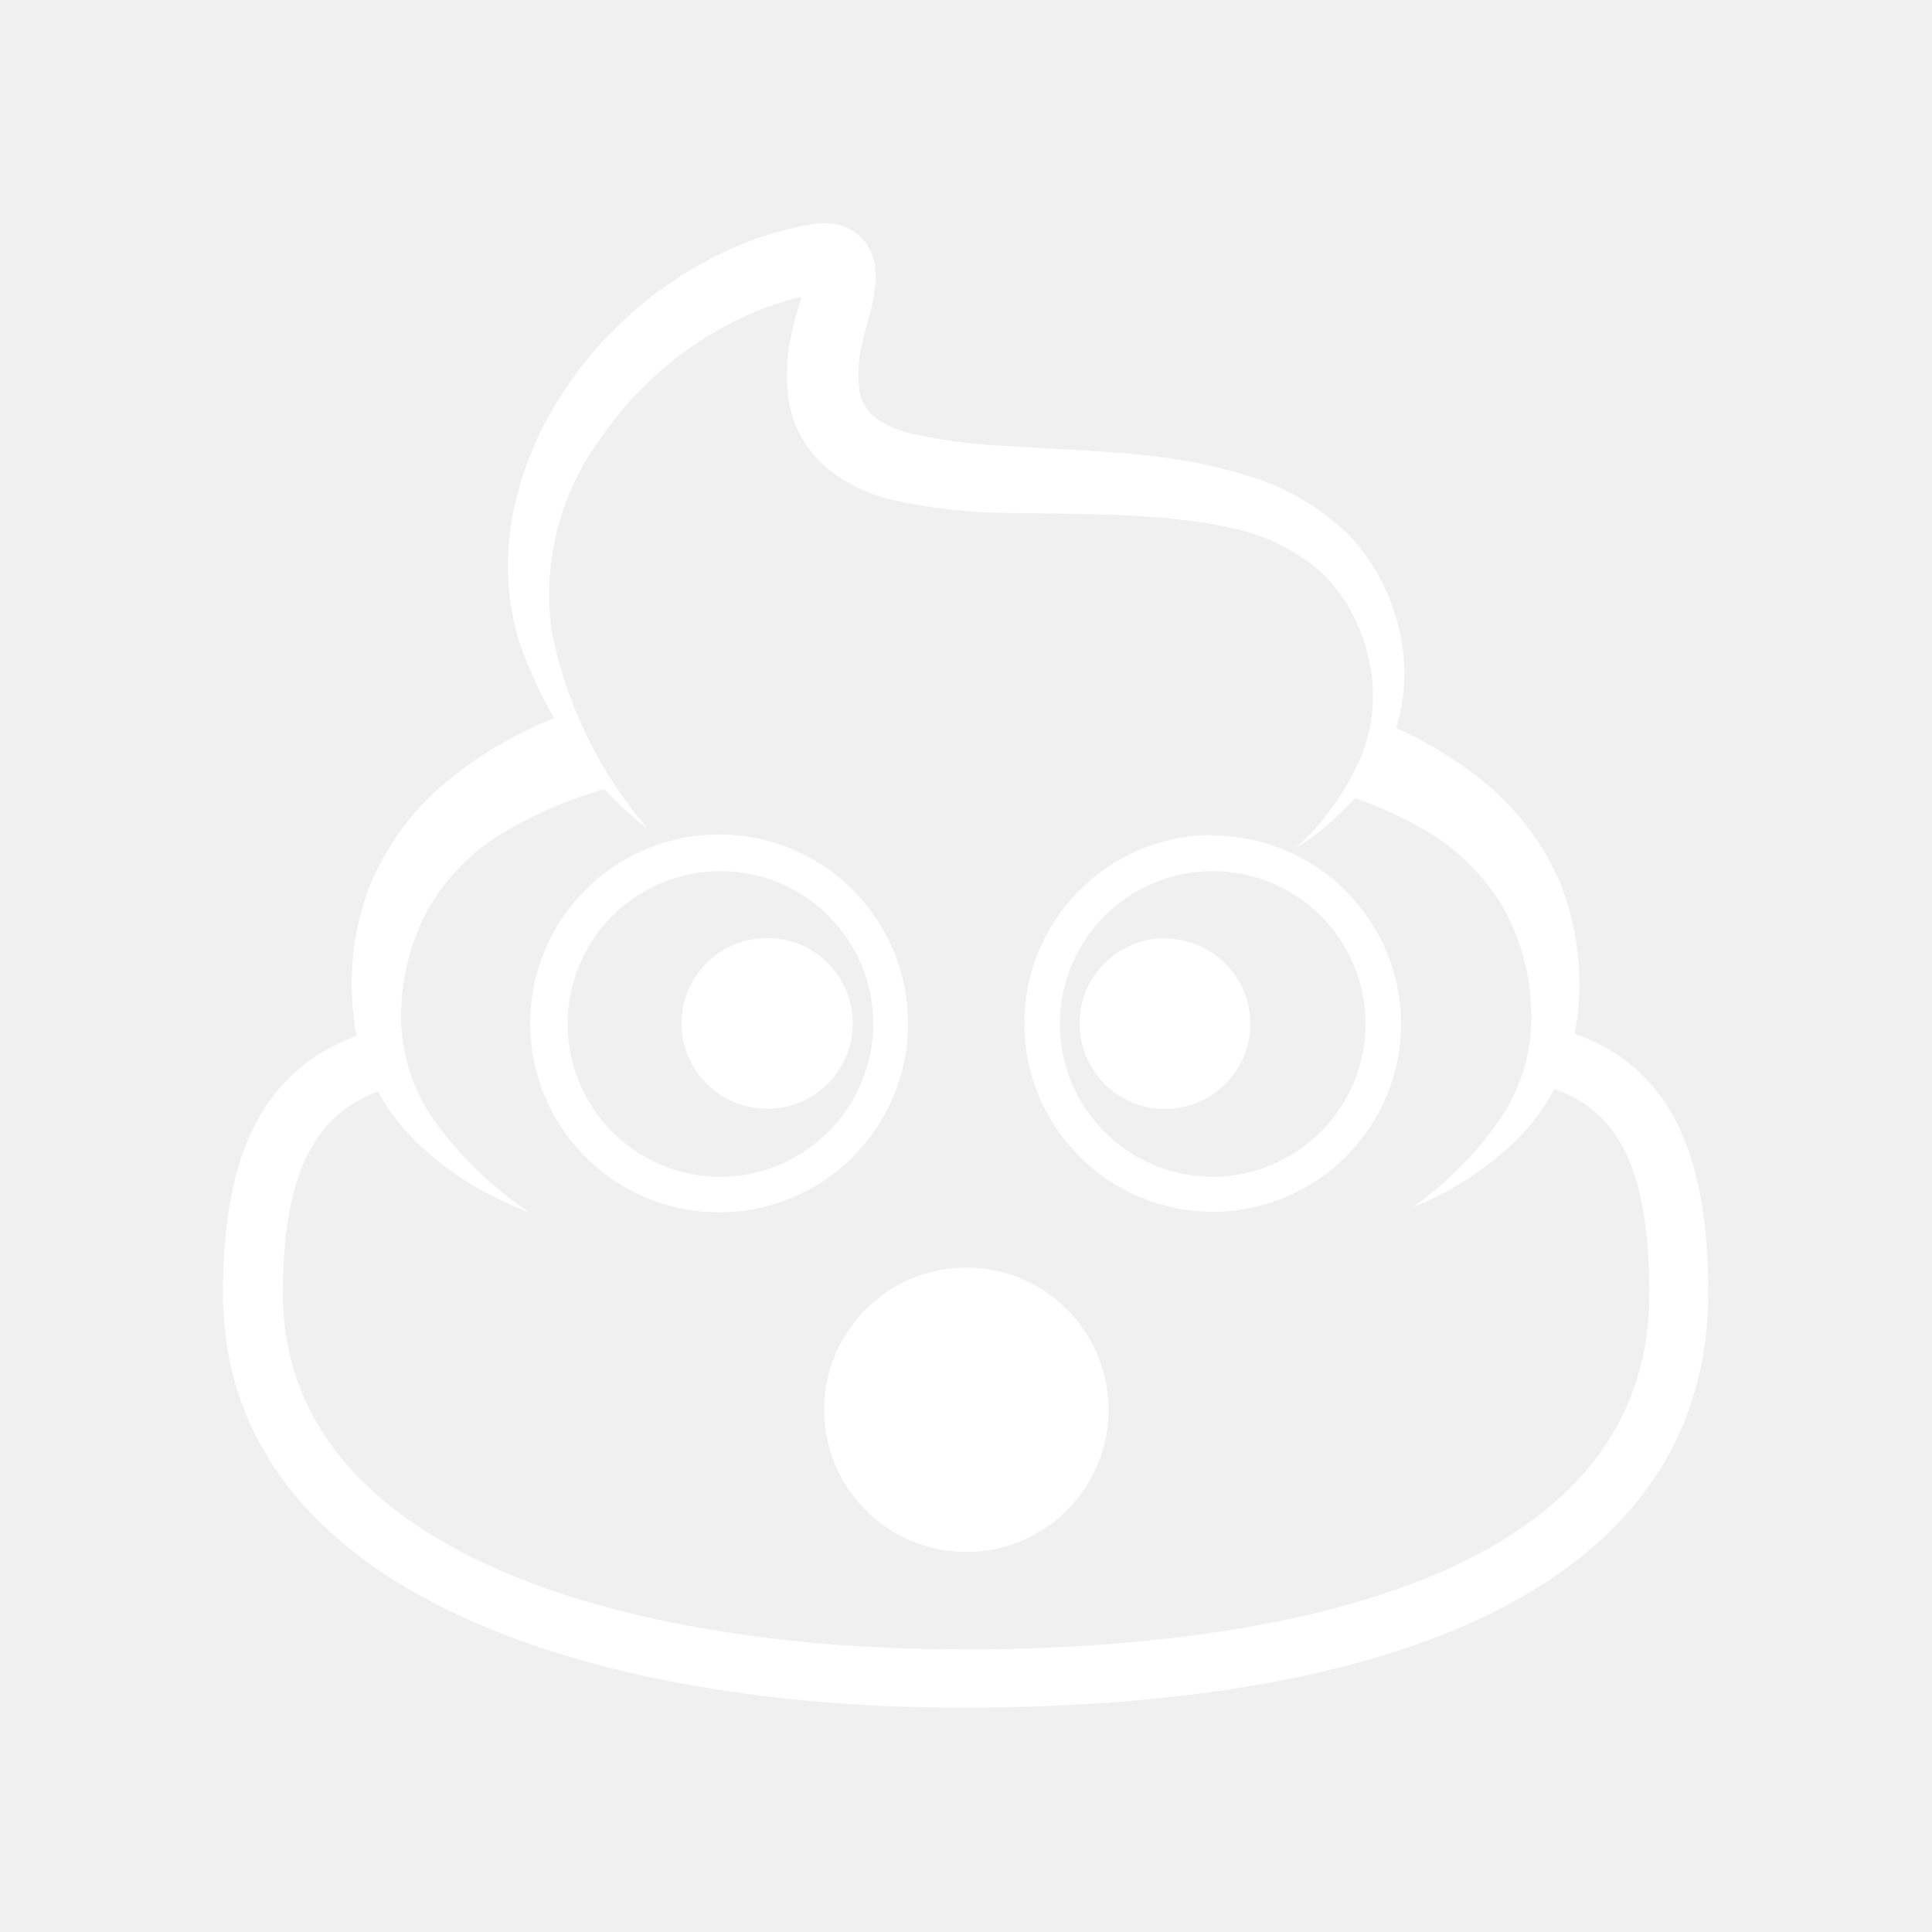
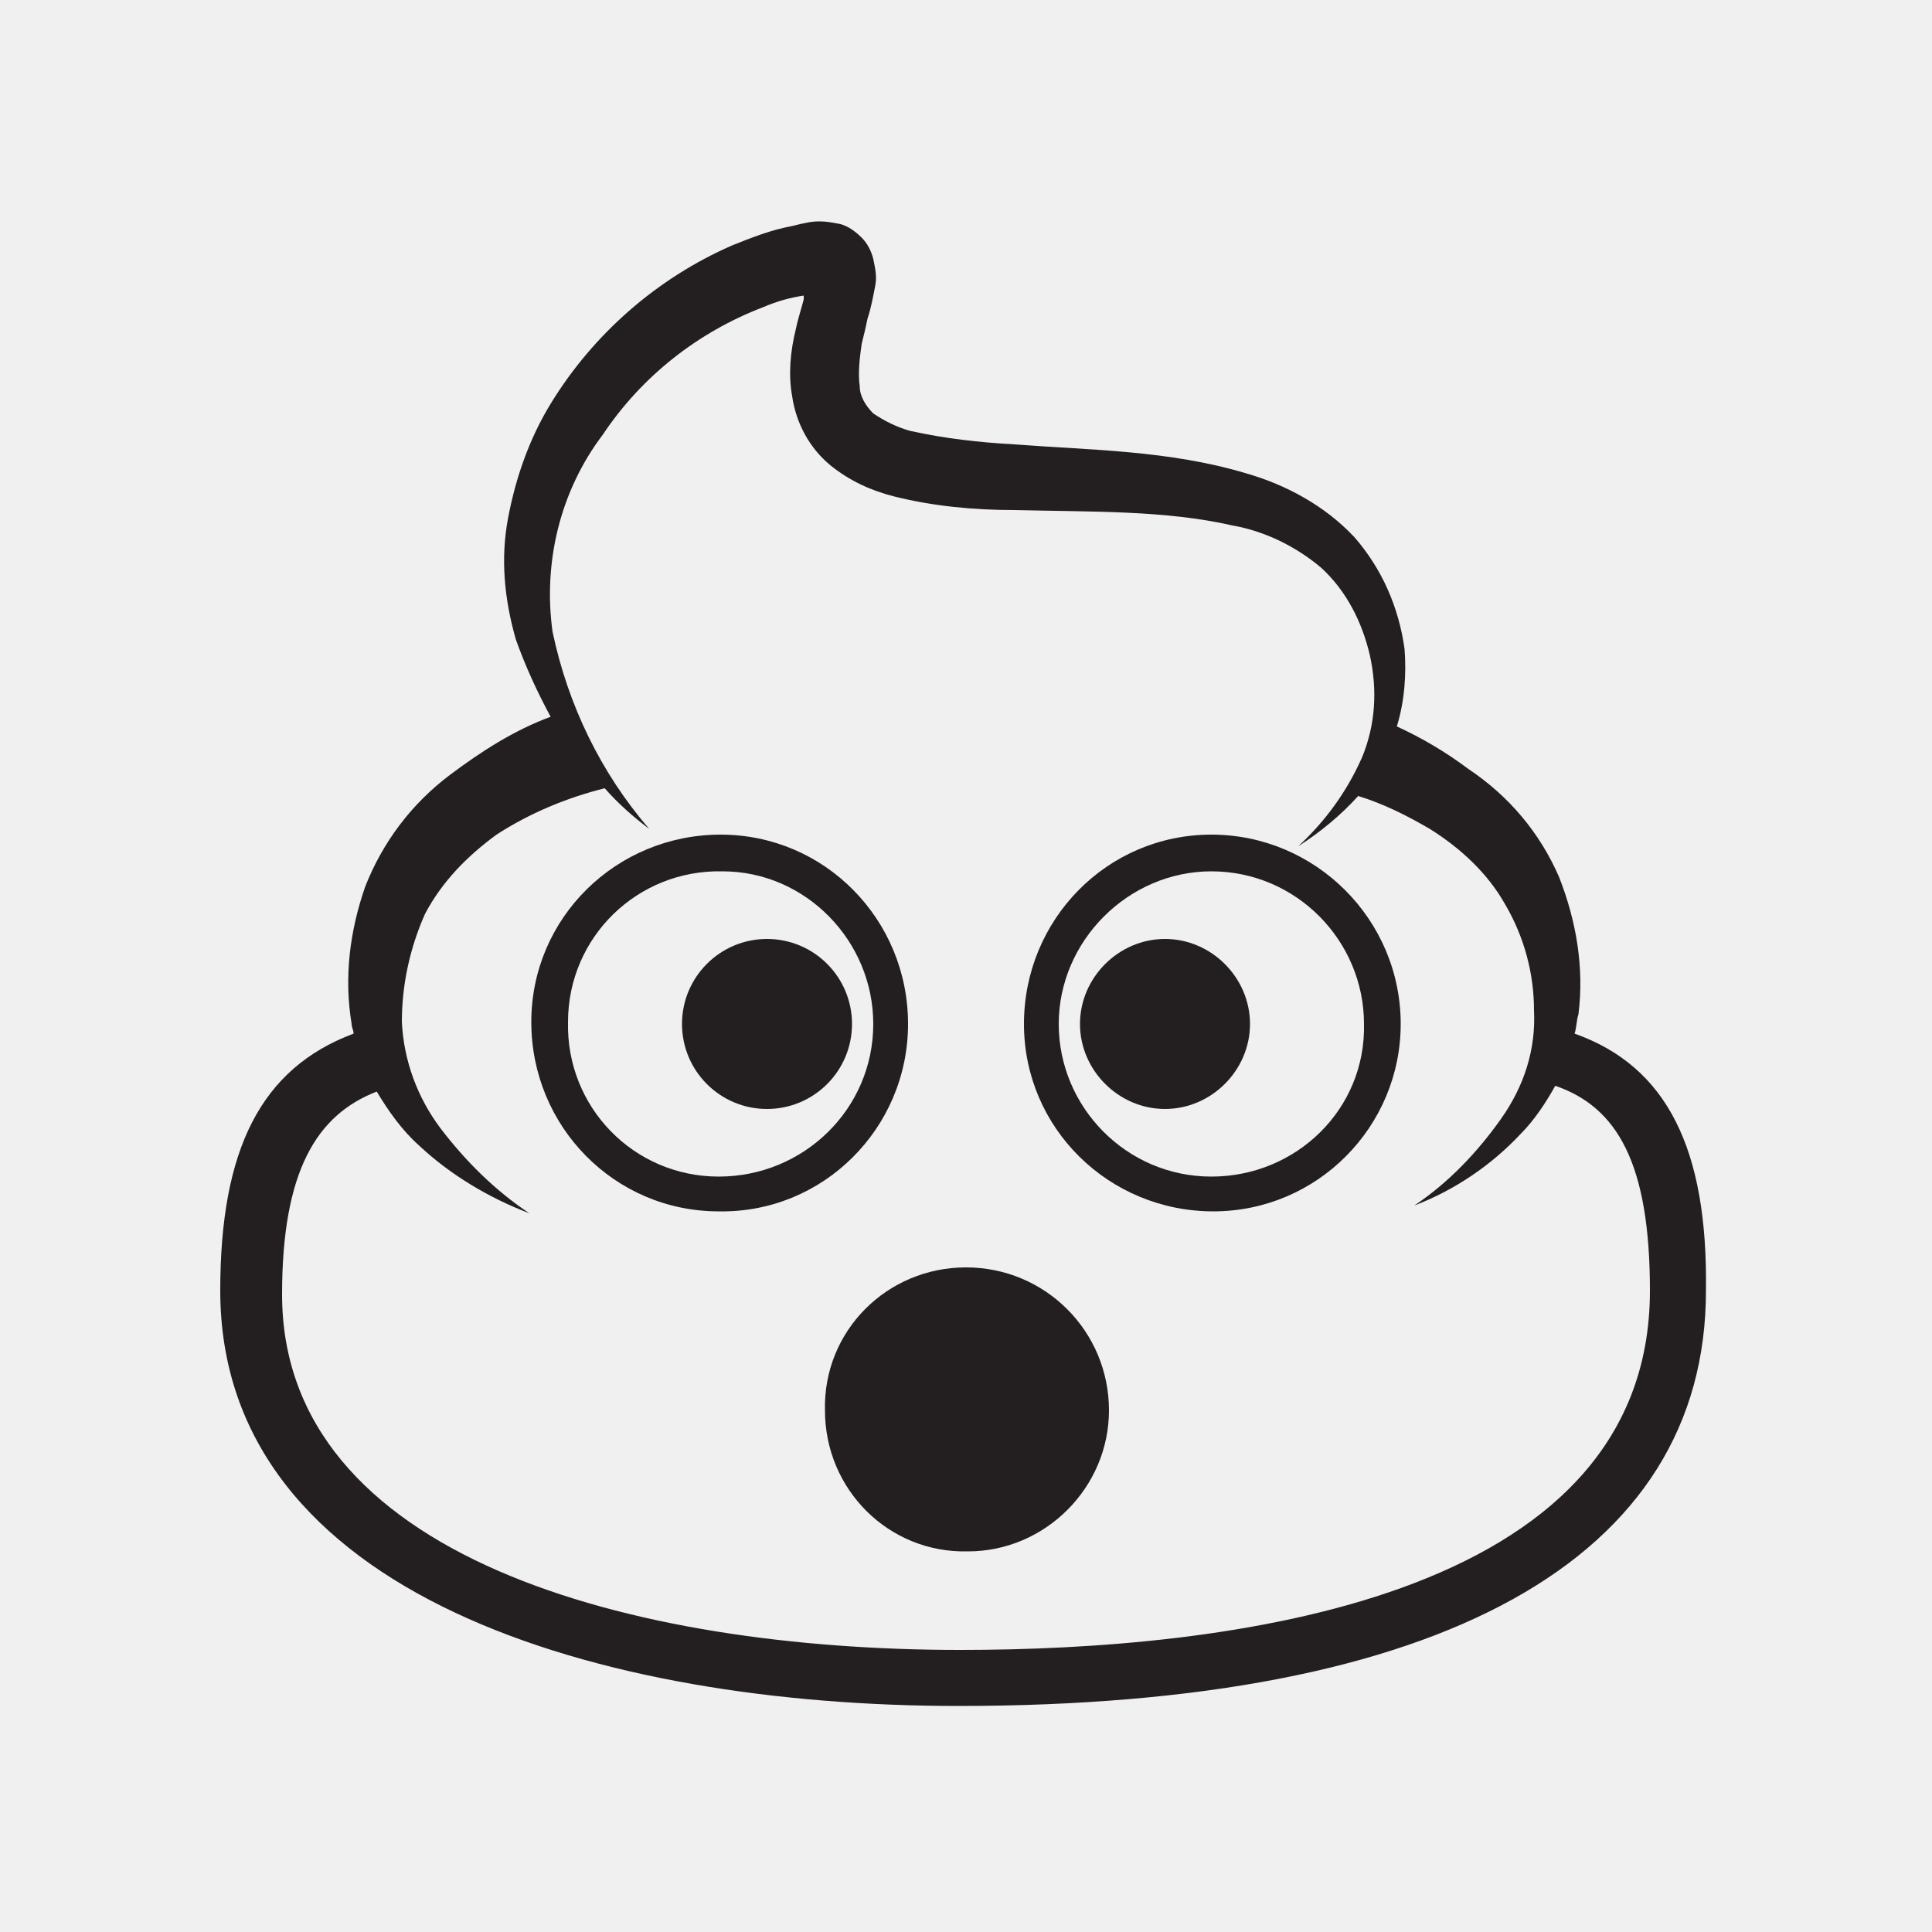
- <svg xmlns="http://www.w3.org/2000/svg" id="Layer_1" data-name="Layer 1" viewBox="0 0 100 100">
-   <defs>
-     <style>.cls-1{fill:#fff;}</style>
-   </defs>
-   <path class="cls-1" d="M81.49,53.53c.07-.33.13-.66.17-1a14.19,14.19,0,0,0-1-7.06A14,14,0,0,0,76,39.85a20.32,20.32,0,0,0-3.74-2.17,9.49,9.49,0,0,0,.36-4,10.7,10.7,0,0,0-2.64-5.82,12.48,12.48,0,0,0-5.56-3.28c-4-1.25-8.12-1.2-11.95-1.48a27.88,27.88,0,0,1-5.4-.68,4.79,4.79,0,0,1-1.89-.91,2.15,2.15,0,0,1-.71-1.42,6.49,6.49,0,0,1,.14-2.24c.09-.43.19-.78.33-1.3a10.82,10.82,0,0,0,.36-1.74,3.77,3.77,0,0,0-.08-1.38,2.65,2.65,0,0,0-.57-1.06,2.55,2.55,0,0,0-1.09-.69A3.41,3.41,0,0,0,42,11.61l-.51.09-.36.08a17.84,17.84,0,0,0-3.07,1,20.39,20.39,0,0,0-9.37,8.25,17.36,17.36,0,0,0-2.2,5.88,13.69,13.69,0,0,0,.37,6.26,22.86,22.86,0,0,0,1.82,4,20.55,20.55,0,0,0-5.2,3,13.78,13.78,0,0,0-4.41,5.85,14.35,14.35,0,0,0-.7,7.11c0,.16.07.32.1.48-4.78,1.77-6.93,6-6.93,13.3,0,15.84,19.72,21.48,38.18,21.48,25,0,38.7-7.63,38.7-21.48,0-7.46-2.14-11.72-6.95-13.42M49.74,85.37c-17,0-35.1-4.84-35.1-18.42,0-6.37,1.75-9.26,4.92-10.46a11.29,11.29,0,0,0,2.17,2.8,17,17,0,0,0,5.66,3.46,19.8,19.8,0,0,1-4.63-4.36,9.53,9.53,0,0,1-2-5.48A11.81,11.81,0,0,1,22,47.35a10.9,10.9,0,0,1,3.74-4.06,21.74,21.74,0,0,1,5.55-2.44,17.48,17.48,0,0,0,2.28,2.09,22.38,22.38,0,0,1-5-10.17A13.64,13.64,0,0,1,31.15,22.6,18.31,18.31,0,0,1,39.42,16a20,20,0,0,1,2.06-.65l-.05.19c-.12.42-.3,1-.41,1.52a9.8,9.8,0,0,0-.22,3.55,5.85,5.85,0,0,0,2,3.62,8.31,8.31,0,0,0,3.33,1.63,27.56,27.56,0,0,0,6.21.69c4,.07,7.79,0,11.33.76a10.42,10.42,0,0,1,4.63,2.23A8.73,8.73,0,0,1,70.82,34a8.29,8.29,0,0,1-.43,5.29,13.83,13.83,0,0,1-3.33,4.62,14,14,0,0,0,3.07-2.6A21.43,21.43,0,0,1,73.81,43a11.29,11.29,0,0,1,3.95,3.9,11.62,11.62,0,0,1,1.5,5.52A9.32,9.32,0,0,1,77.59,58a18.42,18.42,0,0,1-4.48,4.49,16.09,16.09,0,0,0,5.54-3.65,10.73,10.73,0,0,0,1.8-2.47c3.21,1.11,4.92,4,4.92,10.59,0,16-22.31,18.42-35.62,18.42" />
-   <path class="cls-1" d="M47,53a9.78,9.78,0,1,0-9.78,9.75A9.78,9.78,0,0,0,47,53m-9.78,7.91A7.91,7.91,0,1,1,45.2,53a7.94,7.94,0,0,1-7.93,7.91" />
-   <ellipse class="cls-1" cx="39.71" cy="52.97" rx="4.43" ry="4.42" />
-   <path class="cls-1" d="M62.74,43.22A9.75,9.75,0,1,0,72.52,53a9.78,9.78,0,0,0-9.78-9.75m0,17.66A7.91,7.91,0,1,1,70.68,53a7.93,7.93,0,0,1-7.94,7.91" />
-   <path class="cls-1" d="M60.29,48.56A4.42,4.42,0,1,0,64.72,53a4.42,4.42,0,0,0-4.43-4.42" />
-   <path class="cls-1" d="M50,65.61A7.36,7.36,0,1,0,57.38,73,7.37,7.37,0,0,0,50,65.61" />
+ <svg xmlns="http://www.w3.org/2000/svg" version="1.1" id="Layer_1" x="0px" y="0px" viewBox="0 0 100 100" style="enable-background:new 0 0 100 100;" xml:space="preserve">
+   <style type="text/css">
+ 	.st0{fill:#231F20;}
+ </style>
+   <path class="st0" d="M81.5,53.5c0.1-0.3,0.1-0.7,0.2-1c0.3-2.4-0.1-4.8-1-7.1c-1-2.3-2.6-4.2-4.7-5.6c-1.2-0.9-2.4-1.6-3.7-2.2  c0.4-1.3,0.5-2.7,0.4-4c-0.3-2.2-1.2-4.2-2.6-5.8c-1.5-1.6-3.5-2.7-5.6-3.3c-4-1.2-8.1-1.2-12-1.5c-1.8-0.1-3.6-0.3-5.4-0.7  c-0.7-0.2-1.3-0.5-1.9-0.9c-0.4-0.4-0.7-0.9-0.7-1.4c-0.1-0.7,0-1.5,0.1-2.2c0.1-0.4,0.2-0.8,0.3-1.3c0.2-0.6,0.3-1.2,0.4-1.7  c0.1-0.5,0-0.9-0.1-1.4c-0.1-0.4-0.3-0.8-0.6-1.1c-0.3-0.3-0.7-0.6-1.1-0.7c-0.5-0.1-1-0.2-1.6-0.1l-0.5,0.1l-0.4,0.1  c-1.1,0.2-2.1,0.6-3.1,1c-3.9,1.7-7.2,4.6-9.4,8.2c-1.1,1.8-1.8,3.8-2.2,5.9c-0.4,2.1-0.2,4.2,0.4,6.3c0.5,1.4,1.1,2.7,1.8,4  c-1.9,0.7-3.6,1.8-5.2,3c-2,1.5-3.5,3.5-4.4,5.8c-0.8,2.3-1.1,4.7-0.7,7.1c0,0.2,0.1,0.3,0.1,0.5c-4.8,1.8-6.9,6-6.9,13.3  c0,15.8,19.7,21.5,38.2,21.5c25,0,38.7-7.6,38.7-21.5C88.4,59.5,86.3,55.2,81.5,53.5 M49.7,85.4c-17,0-35.1-4.8-35.1-18.4  c0-6.4,1.8-9.3,4.9-10.5c0.6,1,1.3,2,2.2,2.8c1.6,1.5,3.6,2.7,5.7,3.5c-1.8-1.2-3.3-2.7-4.6-4.4c-1.2-1.6-1.9-3.5-2-5.5  c0-1.9,0.4-3.8,1.2-5.6c0.9-1.7,2.2-3,3.7-4.1c1.7-1.1,3.6-1.9,5.6-2.4c0.7,0.8,1.5,1.5,2.3,2.1c-2.5-2.9-4.2-6.4-5-10.2  c-0.5-3.6,0.4-7.3,2.6-10.2c2-3,4.9-5.3,8.3-6.6c0.7-0.3,1.4-0.5,2.1-0.6l0,0.2c-0.1,0.4-0.3,1-0.4,1.5c-0.3,1.2-0.4,2.4-0.2,3.5  c0.2,1.4,0.9,2.7,2,3.6c1,0.8,2.1,1.3,3.3,1.6c2,0.5,4.1,0.7,6.2,0.7c4,0.1,7.8,0,11.3,0.8c1.7,0.3,3.3,1.1,4.6,2.2  c1.3,1.2,2.1,2.8,2.5,4.5c0.4,1.8,0.3,3.6-0.4,5.3c-0.8,1.8-1.9,3.3-3.3,4.6c1.1-0.7,2.2-1.6,3.1-2.6c1.3,0.4,2.5,1,3.7,1.7  c1.6,1,3,2.3,3.9,3.9c1,1.7,1.5,3.6,1.5,5.5c0.1,2-0.5,3.9-1.7,5.6c-1.2,1.7-2.7,3.3-4.5,4.5c2.1-0.8,4-2.1,5.5-3.7  c0.7-0.7,1.3-1.6,1.8-2.5c3.2,1.1,4.9,4,4.9,10.6C85.4,83,63.1,85.4,49.7,85.4" />
+   <path class="st0" d="M47,53c0-5.4-4.3-9.8-9.7-9.8c-5.4,0-9.8,4.3-9.8,9.7c0,5.4,4.3,9.8,9.7,9.8c0,0,0,0,0,0  C42.6,62.8,47,58.4,47,53 M37.2,60.9c-4.4,0-7.9-3.6-7.8-8c0-4.4,3.6-7.9,8-7.8c4.3,0,7.8,3.6,7.8,7.9  C45.2,57.4,41.6,60.9,37.2,60.9" />
+   <ellipse class="st0" cx="39.7" cy="53" rx="4.4" ry="4.4" />
+   <path class="st0" d="M62.7,43.2c-5.4,0-9.7,4.4-9.7,9.8c0,5.4,4.4,9.7,9.8,9.7c5.4,0,9.7-4.4,9.7-9.7C72.5,47.6,68.1,43.2,62.7,43.2   M62.7,60.9c-4.4,0-7.9-3.6-7.9-7.9s3.6-7.9,7.9-7.9c4.4,0,7.9,3.6,7.9,7.9C70.7,57.4,67.1,60.9,62.7,60.9" />
+   <path class="st0" d="M60.3,48.6c-2.4,0-4.4,2-4.4,4.4s2,4.4,4.4,4.4c2.4,0,4.4-2,4.4-4.4C64.7,50.6,62.7,48.6,60.3,48.6  C60.3,48.6,60.3,48.6,60.3,48.6" />
+   <path class="st0" d="M50,65.6c-4.1,0-7.4,3.3-7.3,7.4c0,4.1,3.3,7.4,7.4,7.3c4,0,7.3-3.3,7.3-7.3C57.4,68.9,54.1,65.6,50,65.6  C50,65.6,50,65.6,50,65.6" />
</svg>
